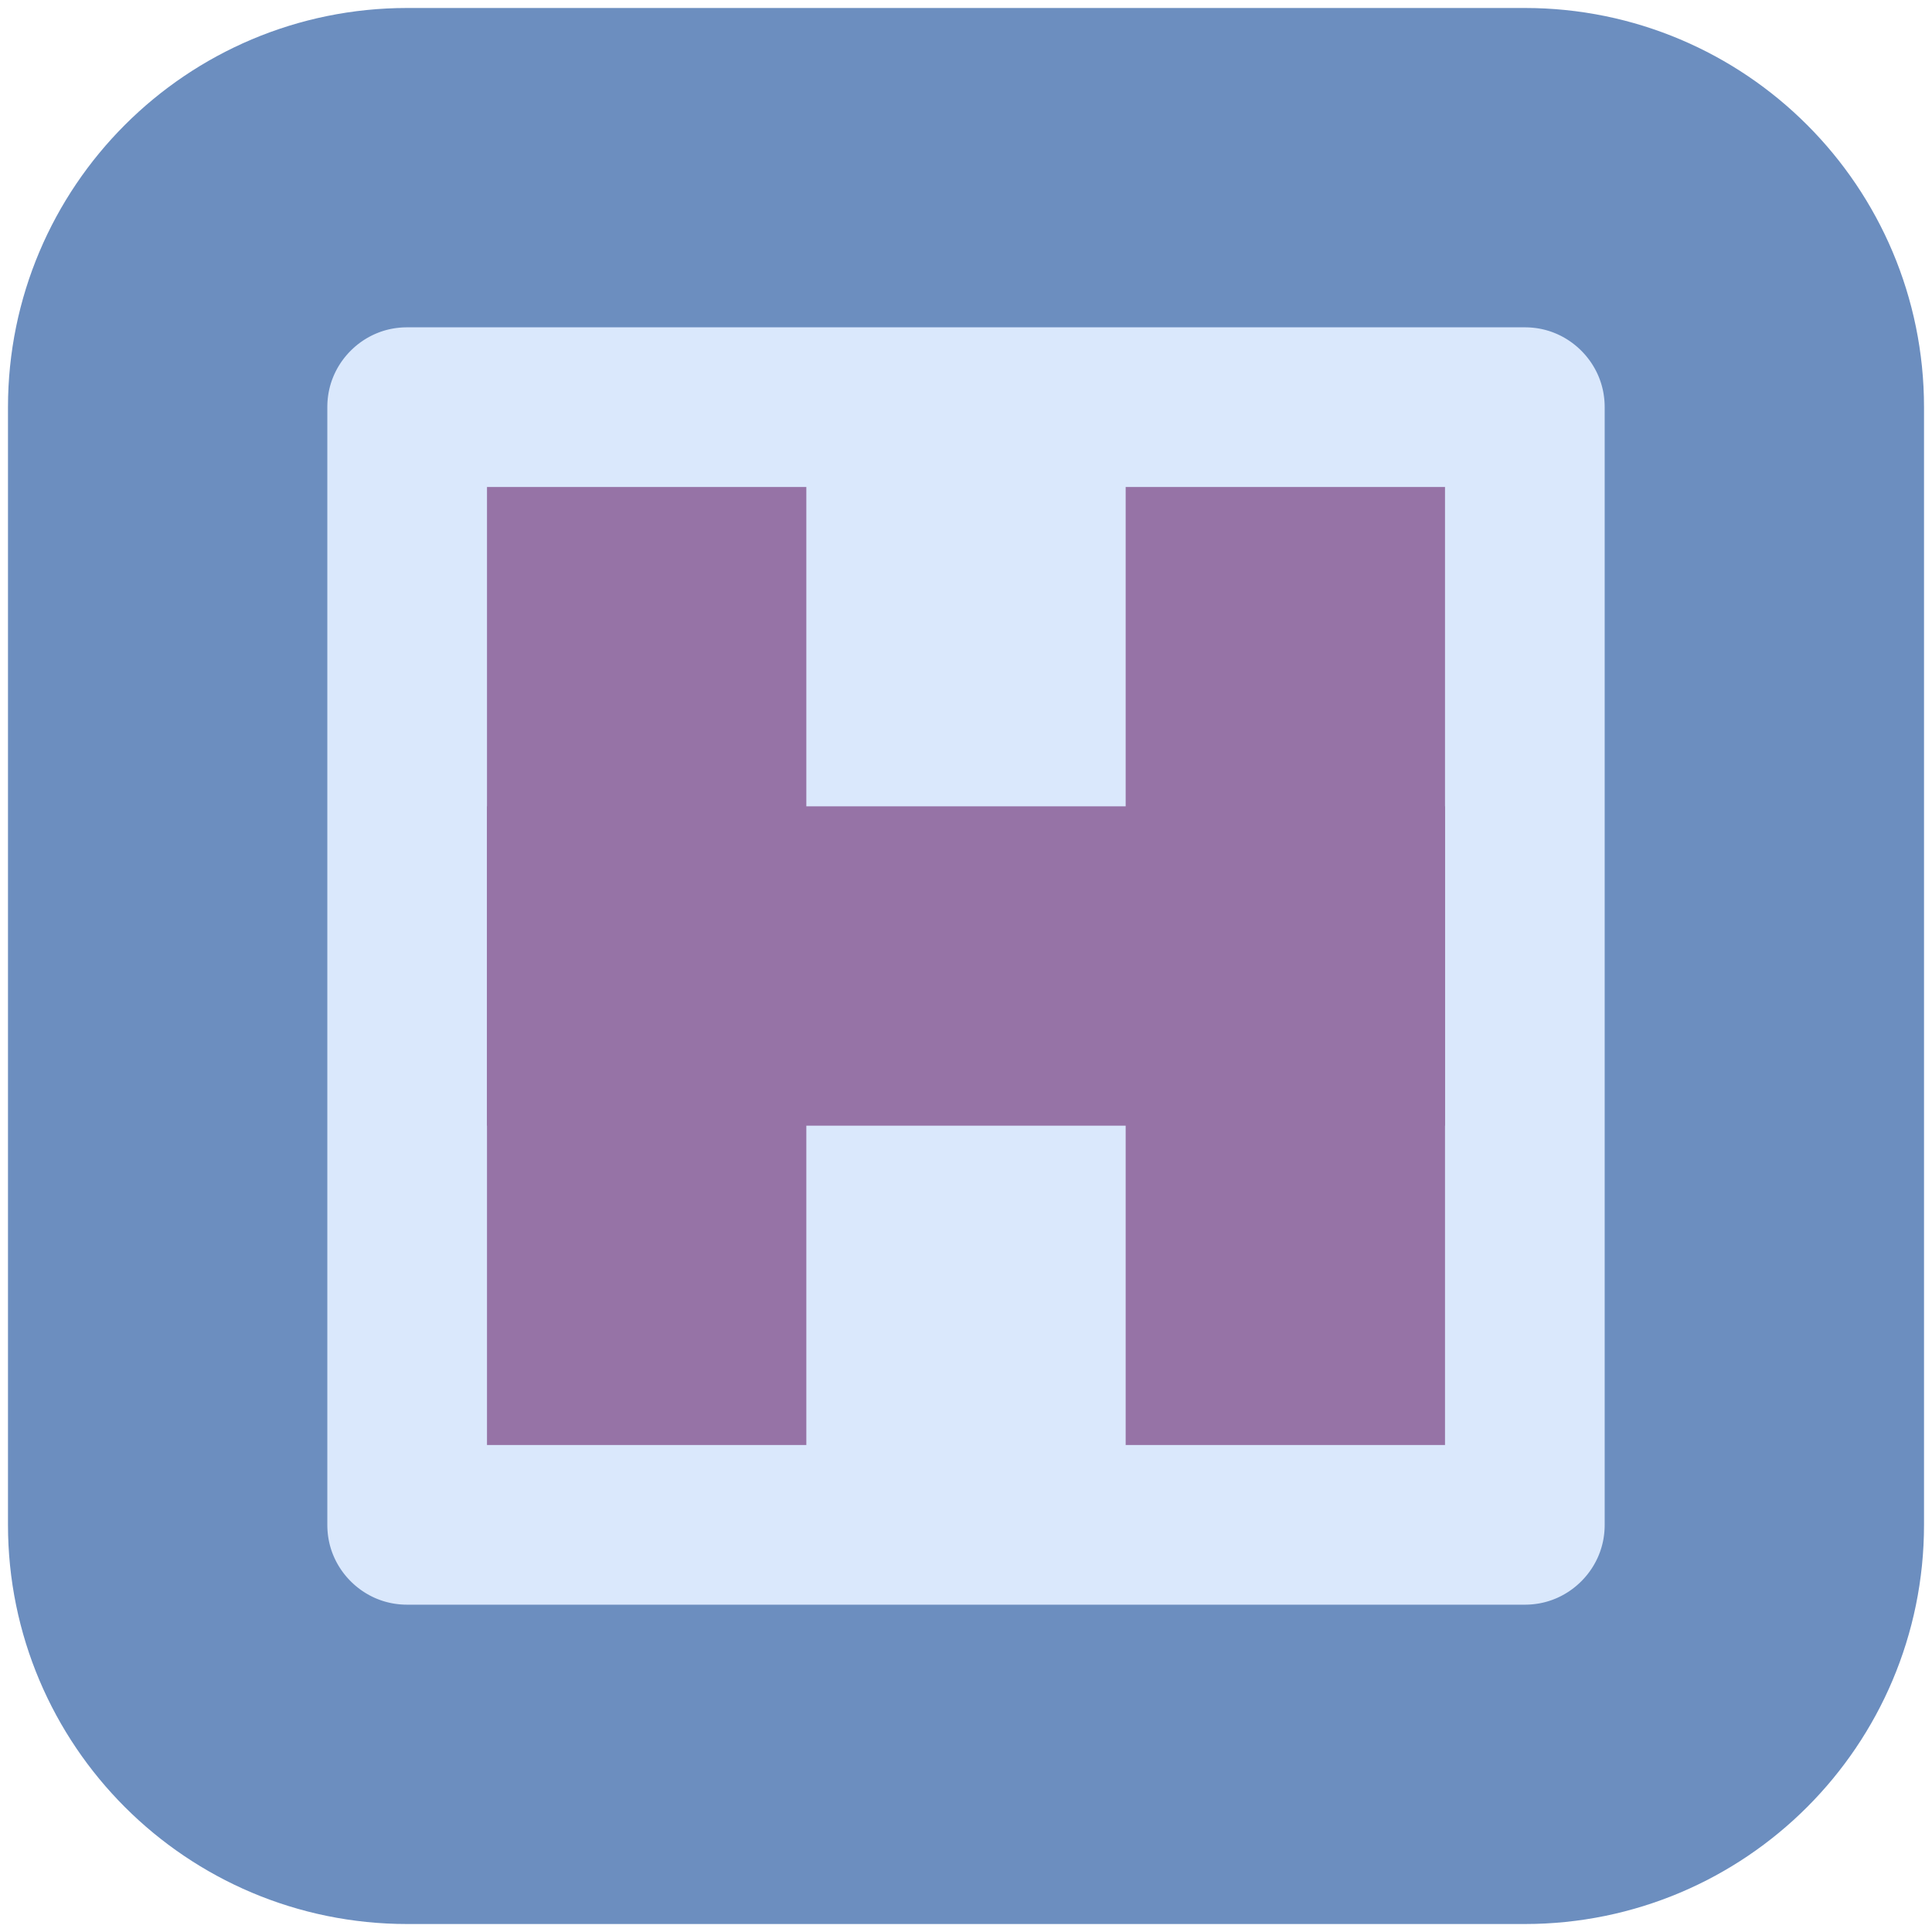
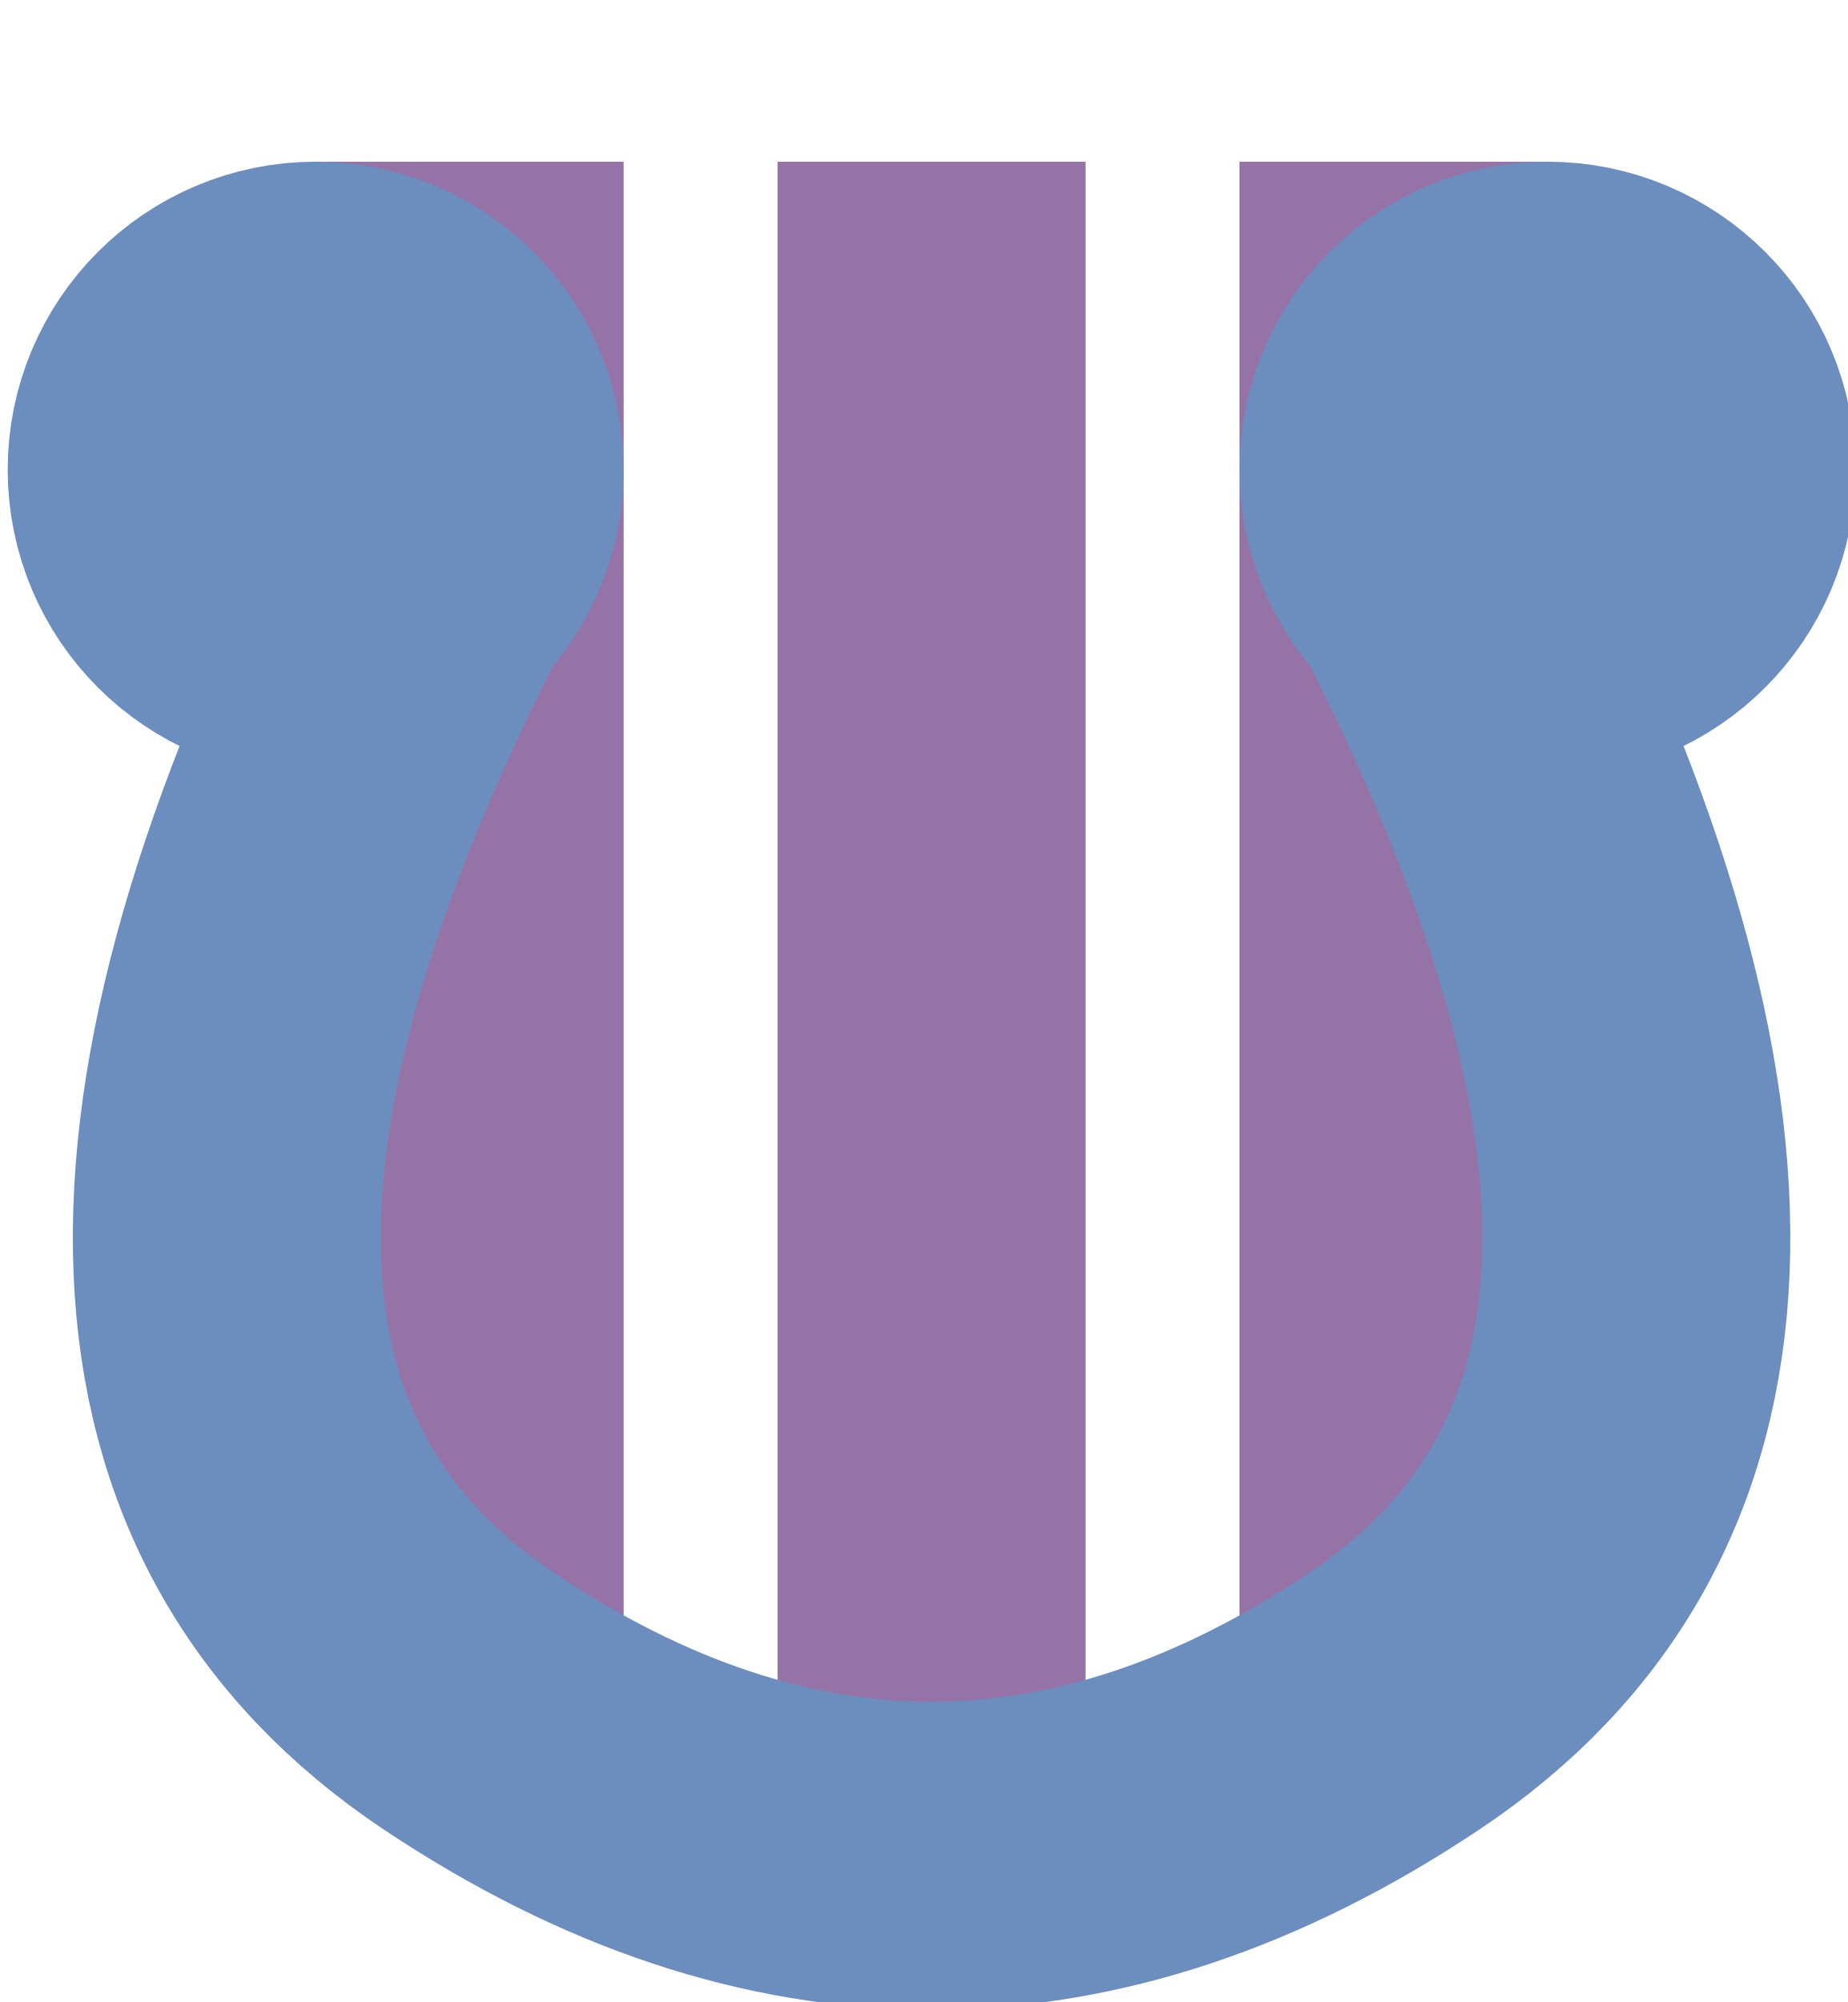
- <svg xmlns="http://www.w3.org/2000/svg" version="1.1" width="121px" height="121px" viewBox="-0.5 -0.5 121 121">
+ <svg xmlns="http://www.w3.org/2000/svg" version="1.1" width="120px" height="130px" viewBox="-0.5 -0.5 120 130">
  <defs />
  <g>
-     <rect x="10" y="10" width="100" height="100" rx="15" ry="15" fill="#dae8fc" stroke="#6c8ebf" stroke-width="20" pointer-events="all" />
-     <path d="M 30 60 L 90 60" fill="none" stroke="#9673a6" stroke-width="20" stroke-miterlimit="10" pointer-events="stroke" />
-     <path d="M 40 30 L 40 90" fill="none" stroke="#9673a6" stroke-width="20" stroke-miterlimit="10" pointer-events="stroke" />
-     <path d="M 80 30 L 80 90" fill="none" stroke="#9673a6" stroke-width="20" stroke-miterlimit="10" pointer-events="stroke" />
+     <path d="M 30 110 Q 30 110 30 10" fill="none" stroke="#9673a6" stroke-width="20" stroke-miterlimit="10" pointer-events="stroke" />
+     <path d="M 90 110 Q 90 110 90 10" fill="none" stroke="#9673a6" stroke-width="20" stroke-miterlimit="10" pointer-events="stroke" />
+     <path d="M 60 110 Q 60 110 60 10" fill="none" stroke="#9673a6" stroke-width="20" stroke-miterlimit="10" pointer-events="stroke" />
+     <path d="M 27.07 37.07 Q 0 90 30 110 Q 60 130 90 110 Q 120 90 92.93 37.07" fill="none" stroke="#6c8ebf" stroke-width="20" stroke-miterlimit="10" pointer-events="stroke" />
+     <ellipse cx="20" cy="30" rx="10" ry="10" fill="#dae8fc" stroke="#6c8ebf" stroke-width="20" pointer-events="all" />
+     <ellipse cx="100" cy="30" rx="10" ry="10" fill="#dae8fc" stroke="#6c8ebf" stroke-width="20" pointer-events="all" />
  </g>
</svg>
